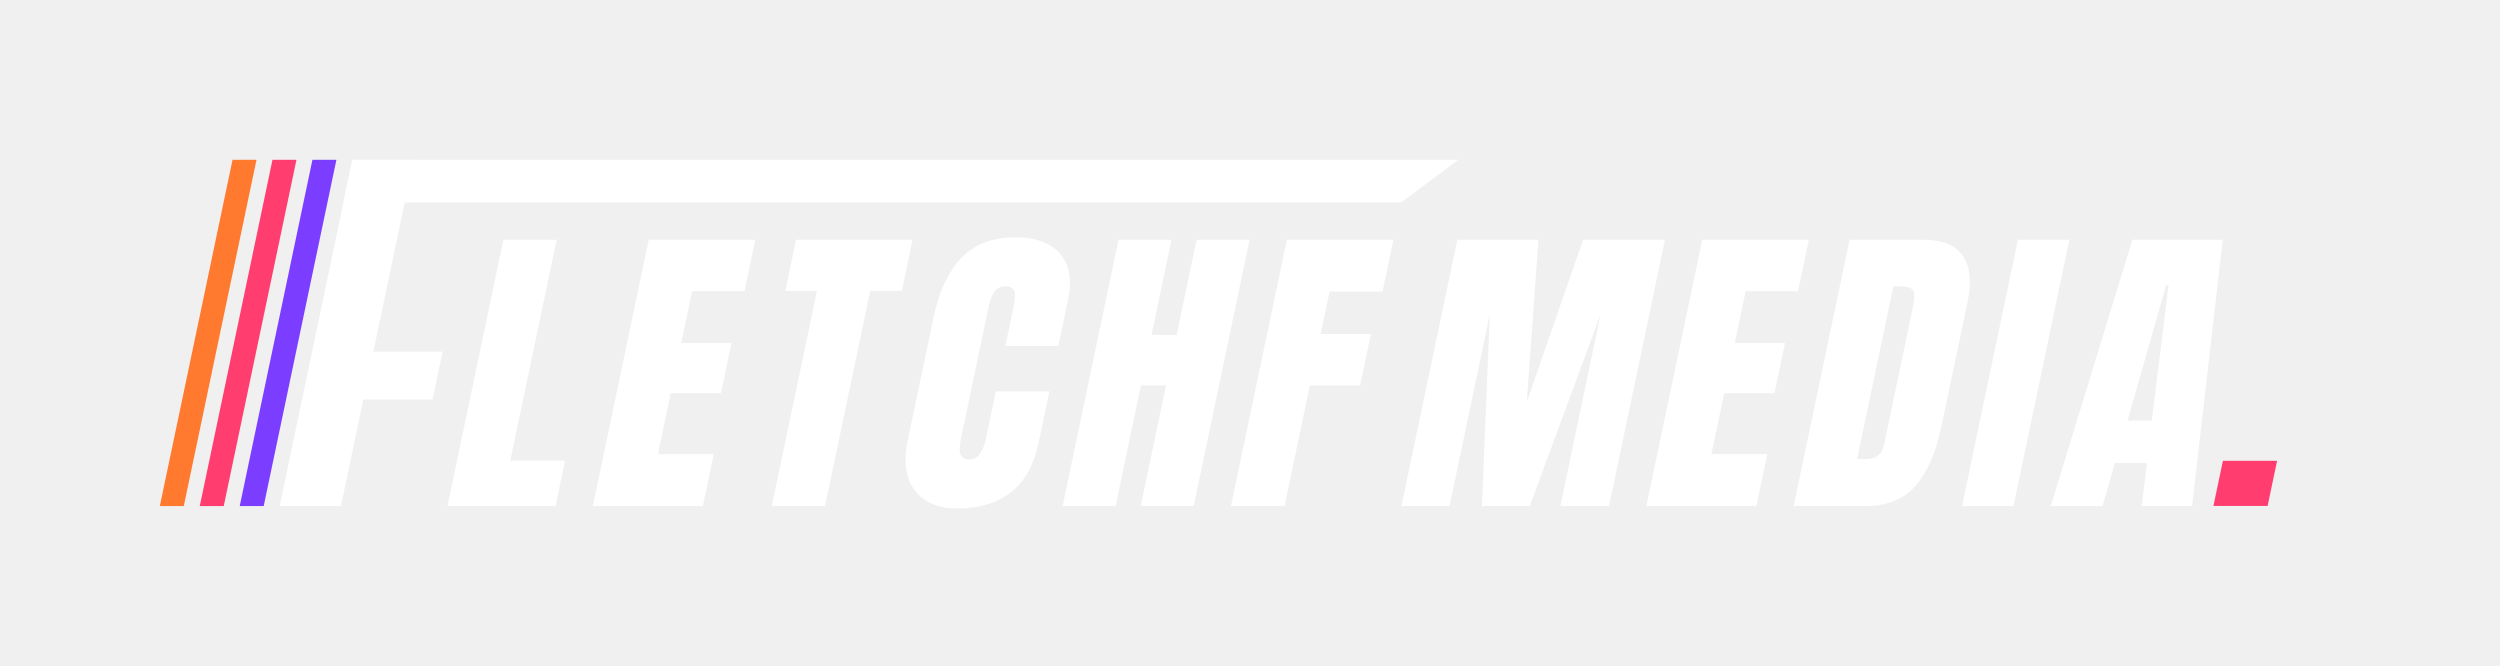
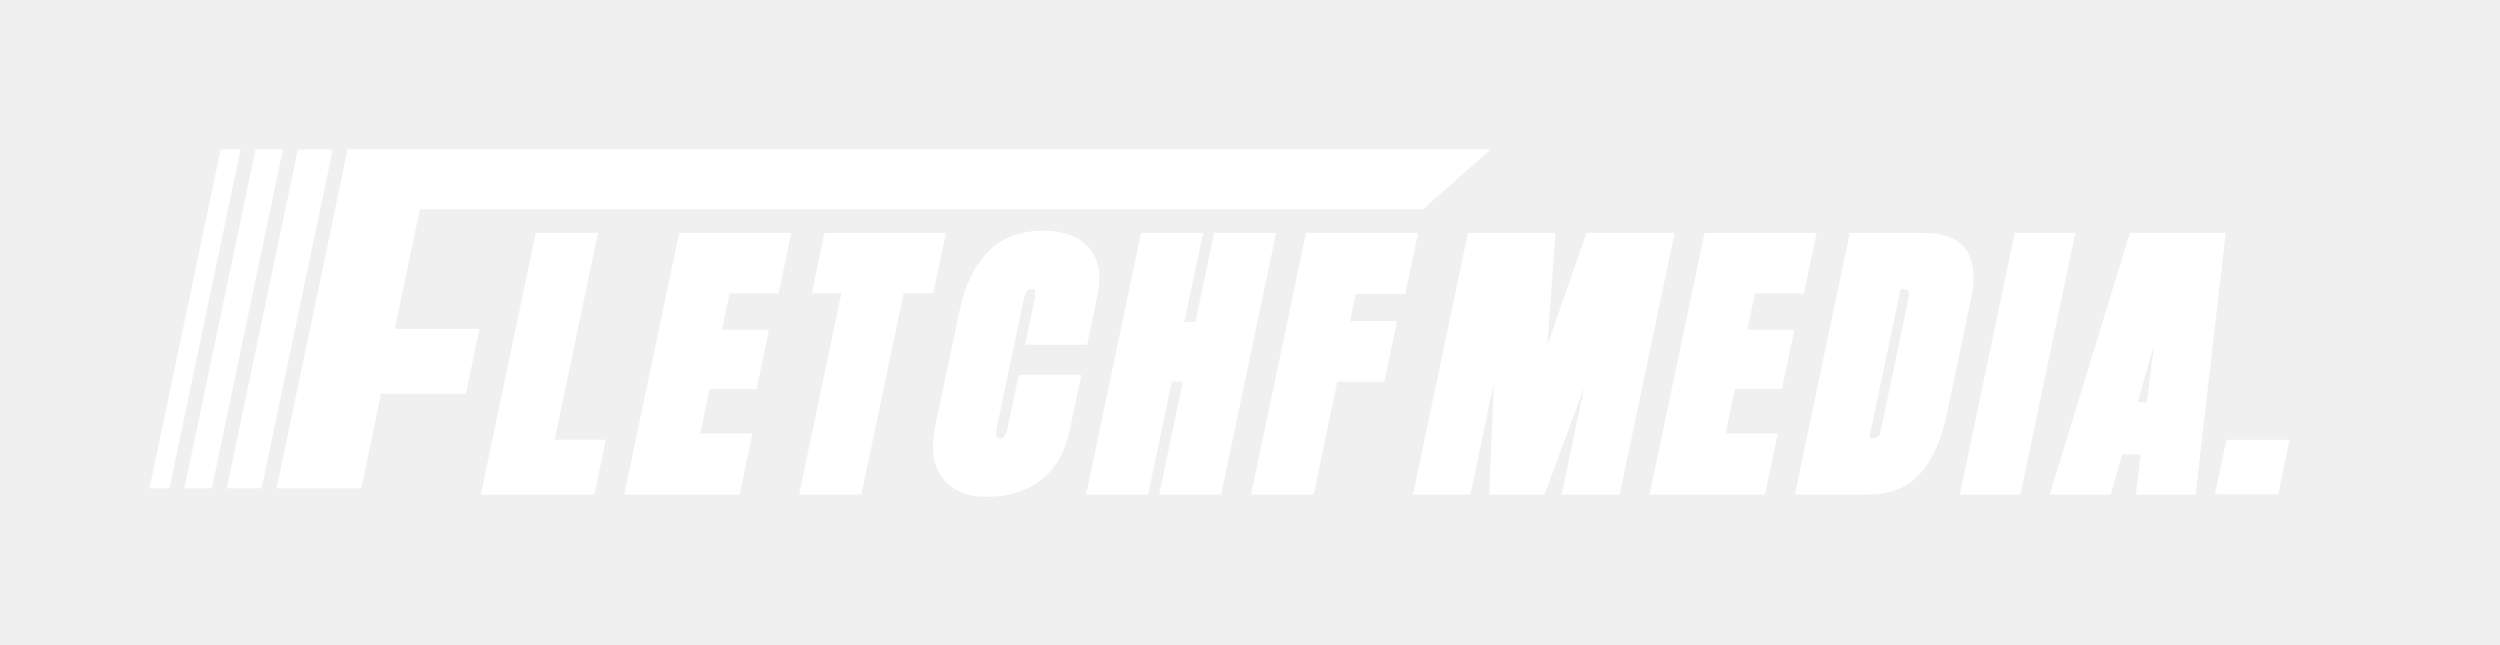
- <svg xmlns="http://www.w3.org/2000/svg" viewBox="-105.0 -190.0 938.6 250.0">
+ <svg xmlns="http://www.w3.org/2000/svg" viewBox="-111.0 -196.0 1003.4 258.5">
  <g transform="matrix(1 0 -0.21 1 0 0)">
-     <path d="M-45.00,0.00 L-36.00,0.00 L-36.00,-130.00 L-45.00,-130.00 Z" fill="#FF7A2F" />
-     <path d="M-30.00,0.00 L-21.00,0.00 L-21.00,-130.00 L-30.00,-130.00 Z" fill="#FF3D6E" />
-     <path d="M-15.00,0.00 L-6.00,0.00 L-6.00,-130.00 L-15.00,-130.00 Z" fill="#7B3DFF" />
-     <path d="M0.00,-130.00 L415.15,-130.00 L397.15,-114.00 L0.00,-114.00 Z" fill="#FFFFFF" />
-     <path d="M20.00,-58.00 L49.00,-58.00 L49.00,-40.00 L20.00,-40.00 Z" fill="#FFFFFF" />
-     <path d="M0.00,0.00 L23.00,0.00 L23.00,-130.00 L0.00,-130.00 Z" fill="#FFFFFF" />
-     <path d="M63.0 0.0V-100.0H83.0V-17.045H103.568V0.0Z" fill="#FFFFFF" />
-     <path d="M117.568 0.0V-100.0H157.568V-80.682H137.909V-61.193H156.773V-42.386H137.909V-19.489H158.875V0.0Z" fill="#FFFFFF" />
-     <path d="M184.75 0.0V-80.795H172.875V-100.0H216.625V-80.795H204.75V0.0Z" fill="#FFFFFF" />
-     <path d="M254.716 0.909Q243.864 0.909 237.244 -5.852Q230.625 -12.614 230.625 -24.773V-70.909Q230.625 -85.455 236.392 -93.182Q242.159 -100.909 255.17 -100.909Q262.273 -100.909 267.812 -98.295Q273.352 -95.682 276.534 -90.483Q279.716 -85.284 279.716 -77.386V-60.114H259.83V-74.886Q259.83 -79.375 258.693 -80.938Q257.557 -82.5 255.17 -82.5Q252.386 -82.5 251.42 -80.483Q250.455 -78.466 250.455 -75.114V-25.057Q250.455 -20.909 251.676 -19.205Q252.898 -17.5 255.17 -17.5Q257.727 -17.5 258.778 -19.602Q259.83 -21.705 259.83 -25.057V-43.068H279.943V-24.148Q279.943 -10.966 273.295 -5.028Q266.648 0.909 254.716 0.909Z" fill="#FFFFFF" />
-     <path d="M293.943 0.0V-100.0H313.83V-64.261H323.261V-100.0H343.148V0.0H323.261V-45.341H313.83V0.0Z" fill="#FFFFFF" />
-     <path d="M357.148 0.0V-100.0H397.148V-80.511H377.261V-64.602H396.125V-45.341H377.261V0.0Z" fill="#FFFFFF" />
-     <path d="M421.148 0.0V-100.0H451.602L460.011 -39.034L468.364 -100.0H499.102V0.0H480.807V-72.045L469.33 0.0H451.375L439.216 -72.045V0.0Z" fill="#FFFFFF" />
-     <path d="M513.102 0.0V-100.0H553.102V-80.682H533.443V-61.193H552.307V-42.386H533.443V-19.489H554.409V0.0Z" fill="#FFFFFF" />
-     <path d="M568.409 0.0V-100.0H595.909Q606.705 -100.0 612.159 -94.006Q617.614 -88.011 617.614 -76.477V-29.659Q617.614 -15.455 612.642 -7.727Q607.67 0.0 595.227 0.0ZM588.523 -17.67H591.989Q597.5 -17.67 597.5 -23.011V-74.602Q597.5 -79.602 596.165 -81.051Q594.83 -82.5 590.739 -82.5H588.523Z" fill="#FFFFFF" />
-     <path d="M631.614 0.0V-100.0H650.932V0.0Z" fill="#FFFFFF" />
-     <path d="M664.932 0.0 674.591 -100.0H708.511L718.0 0.0H699.08L697.659 -16.136H685.614L684.364 0.0ZM687.034 -32.102H696.125L691.75 -82.955H690.841Z" fill="#FFFFFF" />
-     <path d="M726.0 -0.057V-16.989H746.341V-0.057Z" fill="#FF3D6E" />
+     <path d="M-20.00,0.00 L-6.00,0.00 L-6.00,-136.00 L-20.00,-136.00 Z" fill="#FFFFFF" />
+     <path d="M-37.00,0.00 L-26.00,0.00 L-26.00,-136.00 L-37.00,-136.00 Z" fill="#FFFFFF" />
+     <path d="M-51.00,0.00 L-43.00,0.00 L-43.00,-136.00 L-51.00,-136.00 Z" fill="#FFFFFF" />
+     <path d="M0.00,0.00 L34.00,0.00 L34.00,-136.00 L0.00,-136.00 Z" fill="#FFFFFF" />
+     <path d="M31.00,-64.00 L68.00,-64.00 L68.00,-38.00 L31.00,-38.00 Z" fill="#FFFFFF" />
+     <path d="M0.00,-136.00 L458.65,-136.00 L436.65,-112.00 L0.00,-112.00 Z" fill="#FFFFFF" />
+     <g fill="#FFFFFF" stroke="#FFFFFF" stroke-width="5" stroke-linejoin="miter" stroke-miterlimit="4">
+       <path d="M85.0 0.0V-100.0H105.0V-17.045H125.568V0.0Z" />
+       <path d="M142.568 0.0V-100.0H182.568V-80.682H162.909V-61.193H181.773V-42.386H162.909V-19.489H183.875V0.0Z" />
+       <path d="M212.75 0.0V-80.795H200.875V-100.0H244.625V-80.795H232.75V0.0Z" />
+       <path d="M285.716 0.909Q274.864 0.909 268.244 -5.852Q261.625 -12.614 261.625 -24.773V-70.909Q261.625 -85.455 267.392 -93.182Q273.159 -100.909 286.17 -100.909Q293.273 -100.909 298.812 -98.295Q304.352 -95.682 307.534 -90.483Q310.716 -85.284 310.716 -77.386V-60.114H290.83V-74.886Q290.83 -79.375 289.693 -80.938Q288.557 -82.5 286.17 -82.5Q283.386 -82.5 282.42 -80.483Q281.455 -78.466 281.455 -75.114V-25.057Q281.455 -20.909 282.676 -19.205Q283.898 -17.5 286.17 -17.5Q288.727 -17.5 289.778 -19.602Q290.83 -21.705 290.83 -25.057V-43.068H310.943V-24.148Q310.943 -10.966 304.295 -5.028Q297.648 0.909 285.716 0.909Z" />
+       <path d="M327.943 0.0V-100.0H347.83V-64.261H357.261V-100.0H377.148V0.0H357.261V-45.341H347.83V0.0Z" />
+       <path d="M394.148 0.0V-100.0H434.148V-80.511H414.261V-64.602H433.125V-45.341H414.261V0.0Z" />
+       <path d="M459.148 0.0V-100.0H489.602L498.011 -39.034L506.364 -100.0H537.102V0.0H518.807V-72.045L507.33 0.0H489.375L477.216 -72.045V0.0Z" />
+       <path d="M554.102 0.0V-100.0H594.102V-80.682H574.443V-61.193H593.307V-42.386H574.443V-19.489H595.409V0.0Z" />
+       <path d="M612.409 0.0V-100.0H639.909Q650.705 -100.0 656.159 -94.006Q661.614 -88.011 661.614 -76.477V-29.659Q661.614 -15.455 656.642 -7.727Q651.67 0.0 639.227 0.0ZM632.523 -17.67H635.989Q641.5 -17.67 641.5 -23.011V-74.602Q641.5 -79.602 640.165 -81.051Q638.83 -82.5 634.739 -82.5H632.523Z" />
+       <path d="M678.614 0.0V-100.0H697.932V0.0Z" />
+       <path d="M714.932 0.0 724.591 -100.0H758.511L768.0 0.0H749.08L747.659 -16.136H735.614L734.364 0.0ZM737.034 -32.102H746.125L741.75 -82.955H740.841Z" />
+       <path d="M781.0 -0.057V-16.989H801.341V-0.057Z" />
+     </g>
  </g>
</svg>
